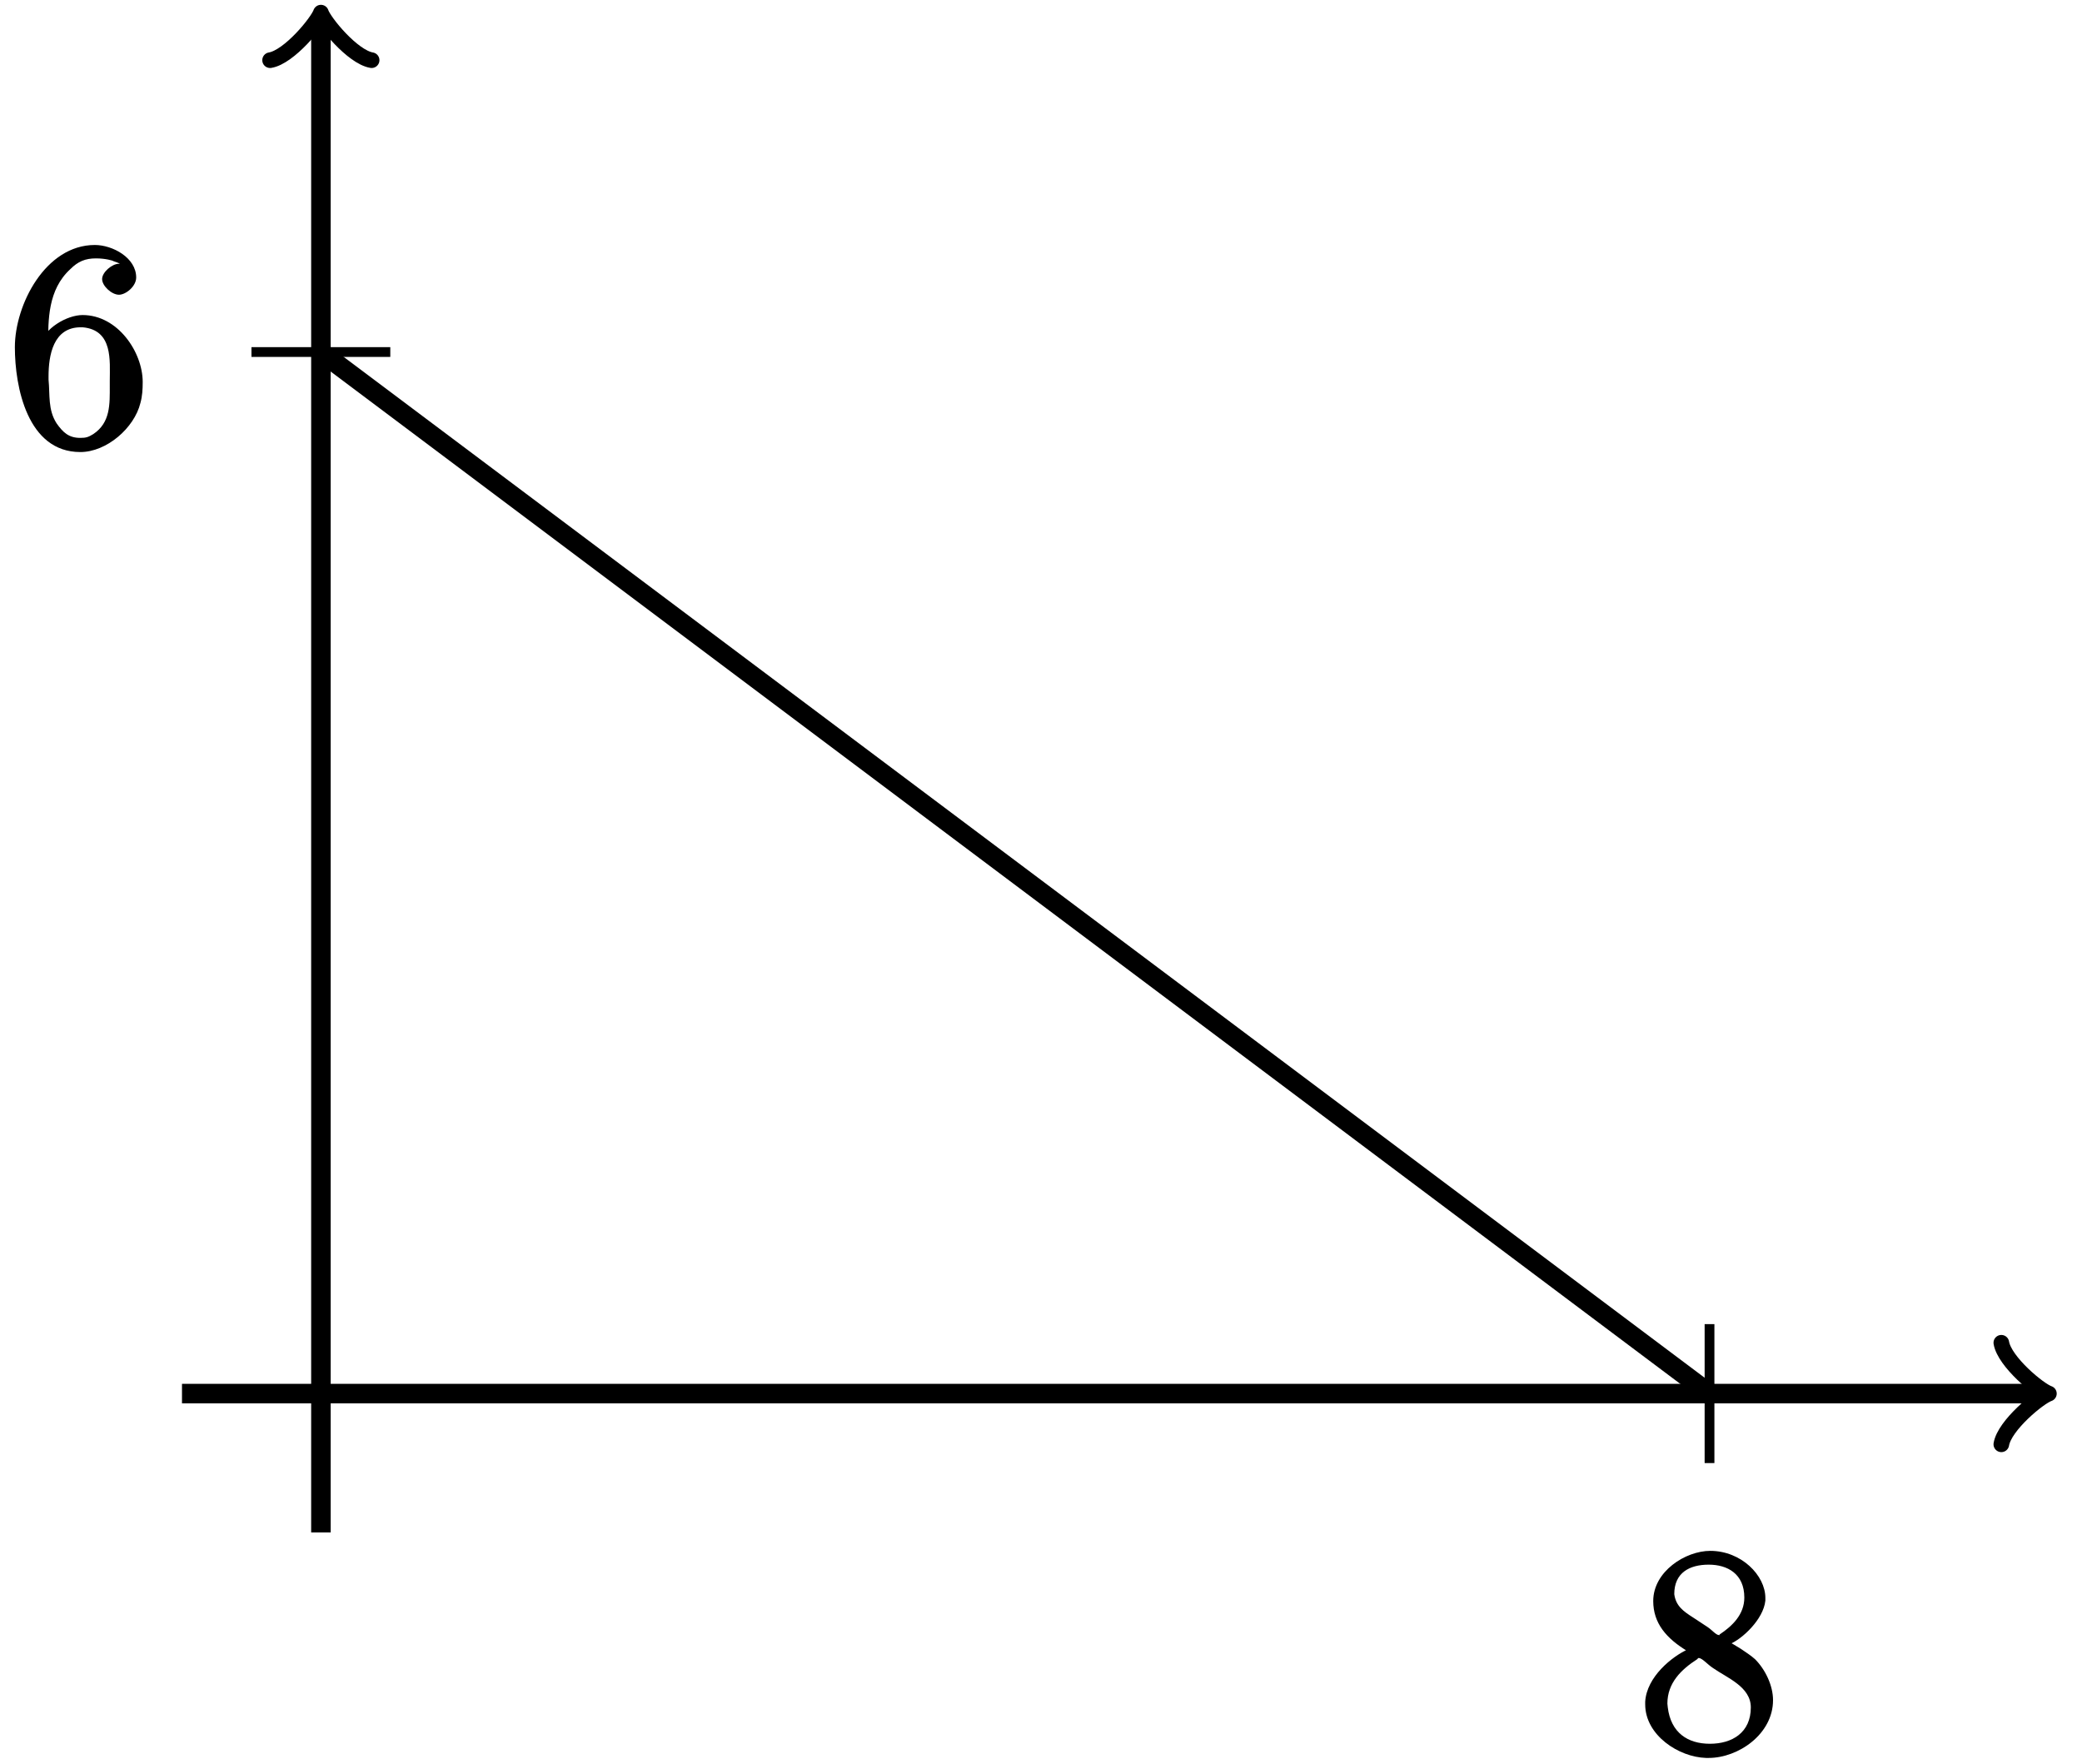
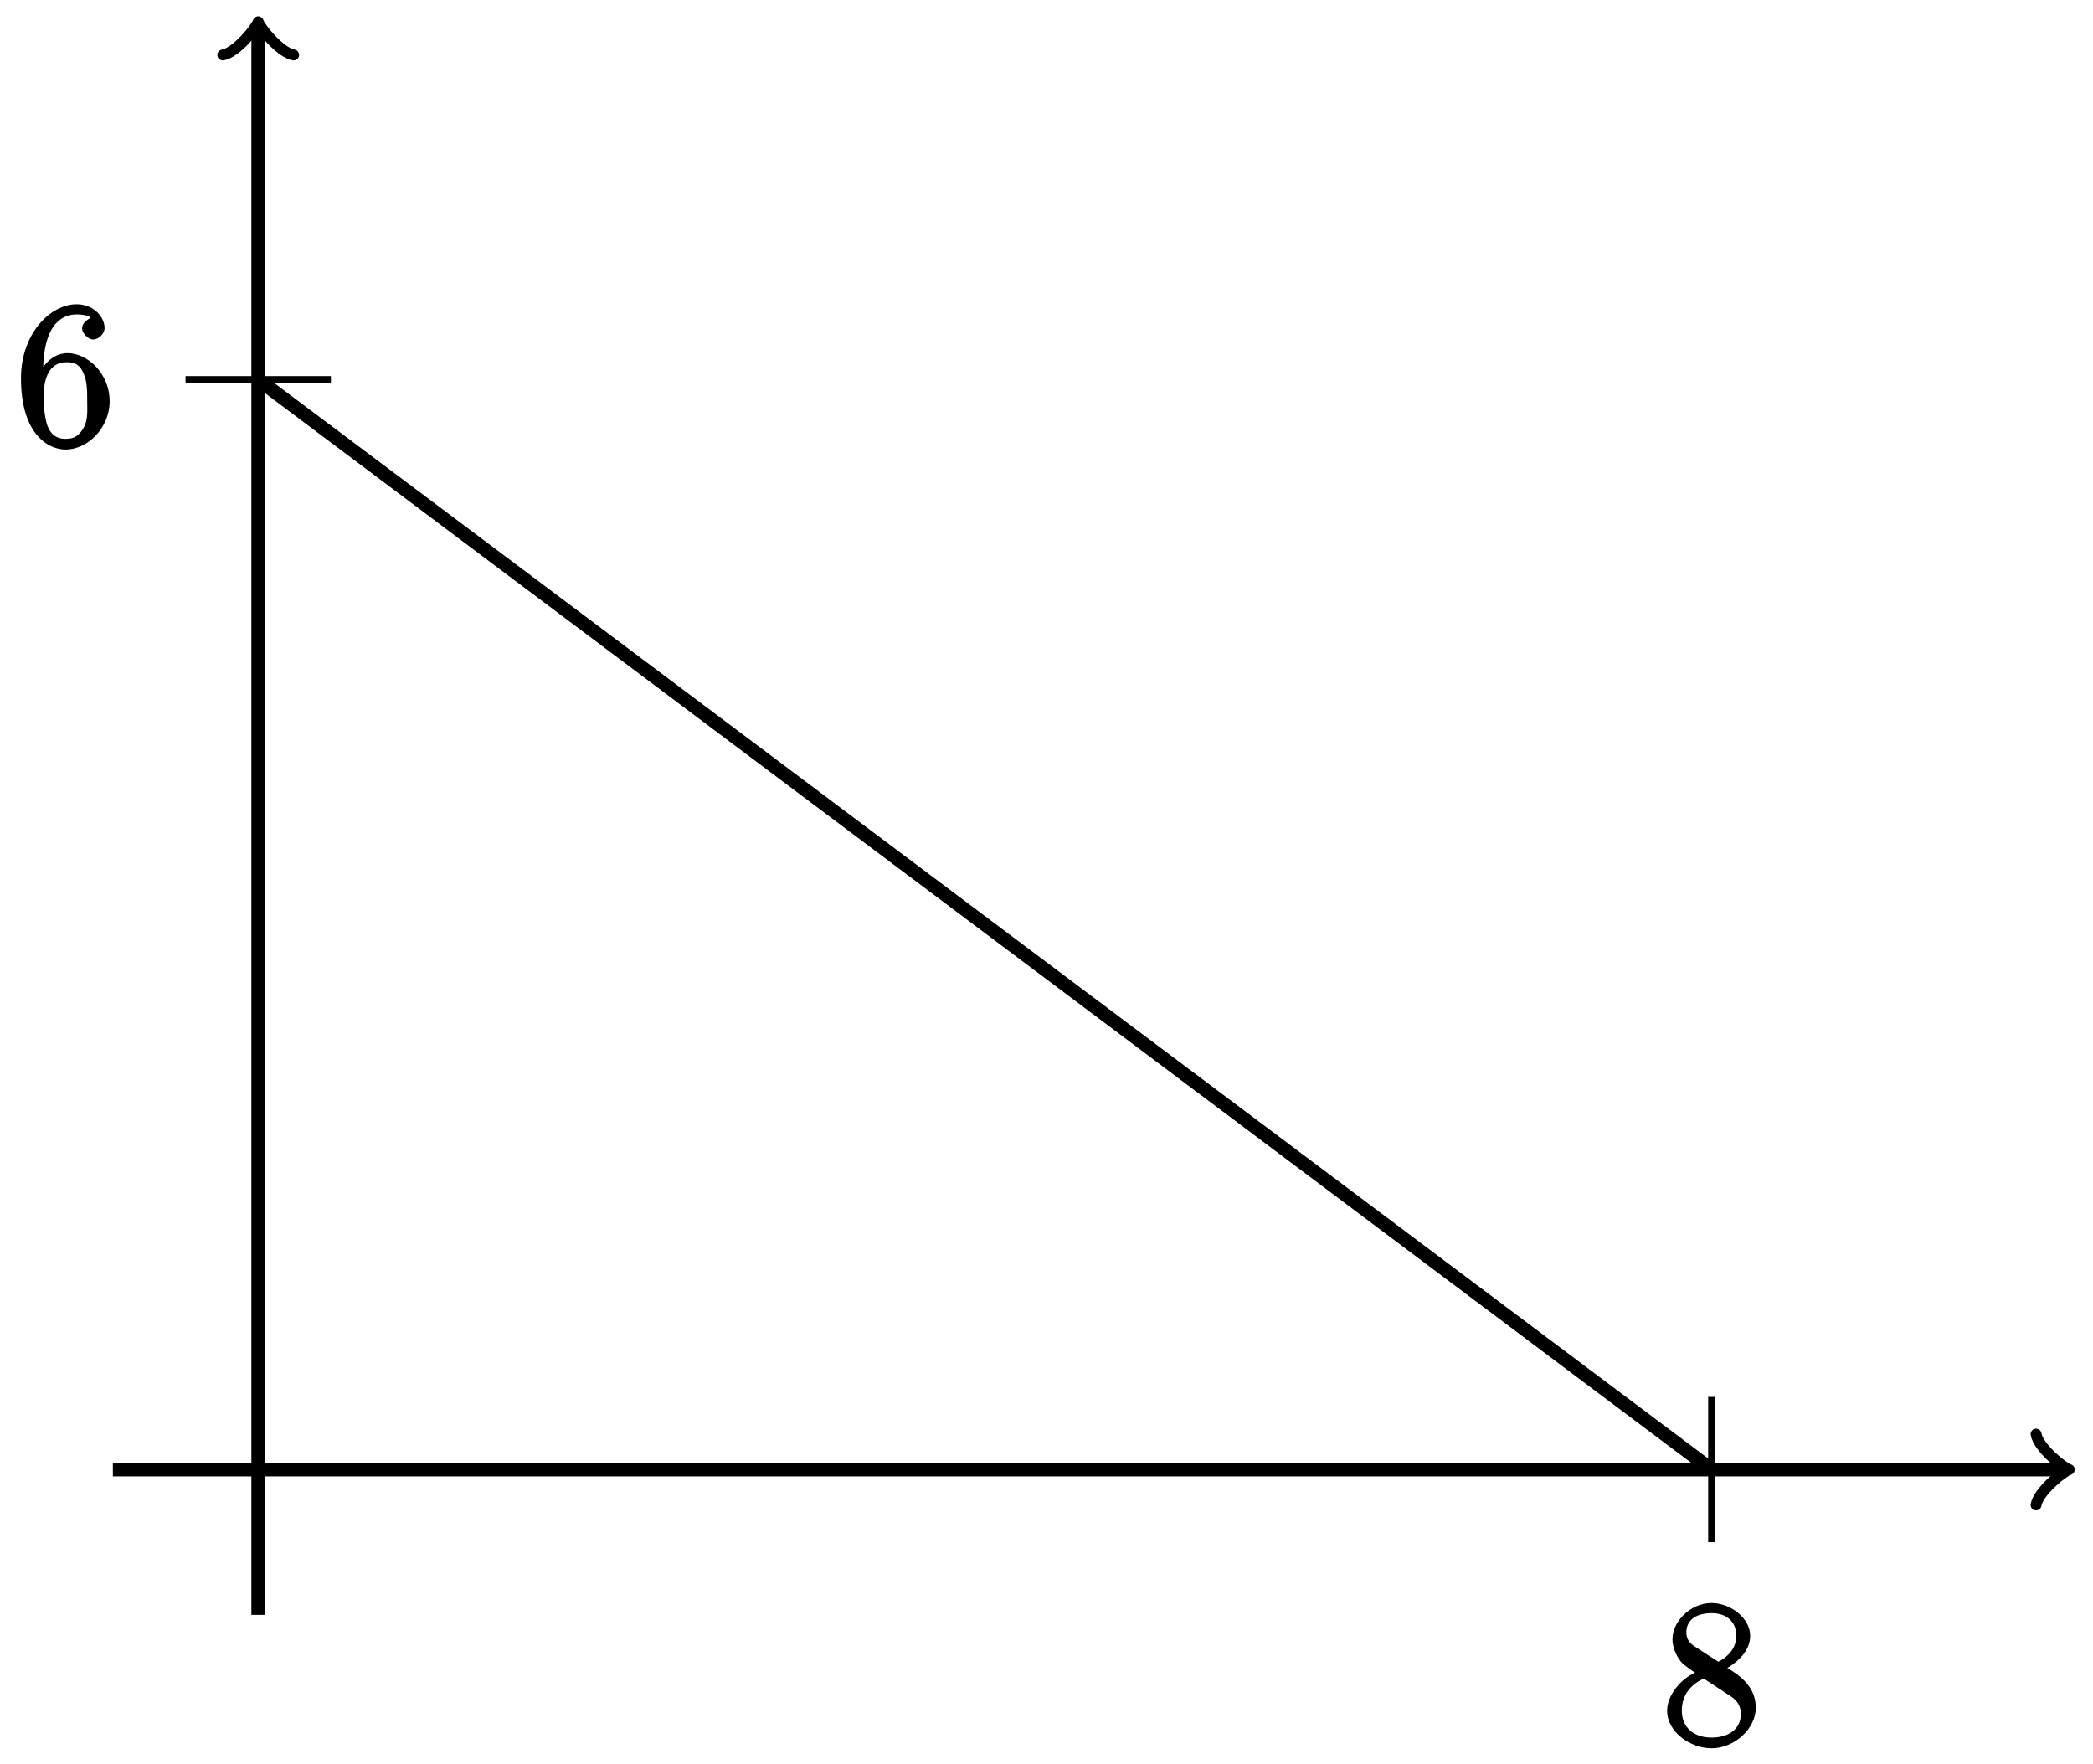
- <svg xmlns="http://www.w3.org/2000/svg" xmlns:xlink="http://www.w3.org/1999/xlink" width="85pt" height="72pt" viewBox="0 0 85 72" version="1.1">
+ <svg xmlns="http://www.w3.org/2000/svg" xmlns:xlink="http://www.w3.org/1999/xlink" width="122.48pt" height="103.219pt" viewBox="0 0 122.48 103.219" version="1.1">
  <defs>
    <g>
      <symbol overflow="visible" id="glyph0-0">
        <path style="stroke:none;" d="" />
      </symbol>
      <symbol overflow="visible" id="glyph0-1">
-         <path style="stroke:none;" d="M 2.047 -4.172 L 2.047 -4.203 C 1.391 -3.906 0.359 -3.078 0.297 -2.062 L 0.297 -1.953 C 0.297 -0.688 1.672 0.203 2.781 0.234 L 2.891 0.234 C 4.094 0.234 5.516 -0.734 5.516 -2.125 C 5.516 -2.719 5.203 -3.375 4.781 -3.797 C 4.609 -3.953 4.406 -4.078 4.203 -4.219 C 4.031 -4.328 3.734 -4.5 3.734 -4.5 L 3.734 -4.406 C 4.25 -4.609 5.125 -5.422 5.203 -6.188 L 5.203 -6.297 C 5.203 -7.219 4.219 -8.219 2.953 -8.219 C 1.938 -8.219 0.625 -7.375 0.625 -6.172 C 0.625 -5.266 1.156 -4.641 2.047 -4.109 Z M 1.219 -1.828 C 1.219 -1.875 1.203 -1.938 1.203 -1.984 C 1.203 -2.828 1.766 -3.375 2.422 -3.797 C 2.469 -3.828 2.422 -3.844 2.484 -3.844 C 2.625 -3.844 2.844 -3.578 3.062 -3.438 C 3.641 -3.031 4.609 -2.672 4.609 -1.828 C 4.609 -0.797 3.844 -0.344 2.938 -0.344 C 2.031 -0.344 1.344 -0.797 1.219 -1.828 Z M 1.484 -6.453 C 1.484 -7.328 2.109 -7.656 2.891 -7.656 C 3.656 -7.656 4.344 -7.281 4.344 -6.312 C 4.344 -5.625 3.859 -5.156 3.344 -4.812 C 3.297 -4.797 3.375 -4.781 3.328 -4.781 L 3.312 -4.781 C 3.188 -4.781 3.031 -4.984 2.844 -5.109 L 2.25 -5.5 C 1.859 -5.75 1.547 -5.969 1.484 -6.453 Z M 1.484 -6.453 " />
+         <path style="stroke:none;" d="M 3.672 -4.344 C 4.266 -4.672 5.188 -5.328 5.188 -6.328 C 5.188 -7.375 4.031 -8.25 2.922 -8.25 C 1.75 -8.25 0.641 -7.219 0.641 -6.125 C 0.641 -5.719 0.812 -5.219 1.141 -4.812 C 1.281 -4.656 1.297 -4.641 1.953 -4.172 C 1.094 -3.781 0.328 -2.828 0.328 -1.953 C 0.328 -0.688 1.703 0.25 2.922 0.25 C 4.25 0.25 5.516 -0.875 5.516 -2.125 C 5.516 -3.344 4.609 -4 3.844 -4.453 Z M 2.047 -5.641 C 1.891 -5.75 1.453 -5.953 1.453 -6.531 C 1.453 -7.312 2.109 -7.656 2.922 -7.656 C 3.781 -7.656 4.375 -7.188 4.375 -6.328 C 4.375 -5.594 3.891 -5.109 3.328 -4.812 Z M 2.375 -3.891 L 3.828 -2.938 C 4.141 -2.734 4.641 -2.469 4.641 -1.75 C 4.641 -0.844 3.891 -0.375 2.922 -0.375 C 1.906 -0.375 1.188 -0.953 1.188 -1.953 C 1.188 -2.875 1.719 -3.484 2.469 -3.828 Z M 2.375 -3.891 " />
      </symbol>
      <symbol overflow="visible" id="glyph0-2">
-         <path style="stroke:none;" d="M 1.484 -4.141 L 1.656 -4.141 C 1.656 -5.156 1.641 -6.391 2.562 -7.234 C 2.875 -7.547 3.172 -7.672 3.609 -7.672 C 4 -7.672 4.312 -7.578 4.312 -7.562 C 4.625 -7.453 4.594 -7.453 4.547 -7.453 C 4.266 -7.453 3.859 -7.109 3.859 -6.828 C 3.859 -6.547 4.25 -6.188 4.547 -6.188 C 4.828 -6.188 5.25 -6.531 5.25 -6.891 C 5.25 -7.703 4.281 -8.219 3.562 -8.219 C 1.547 -8.219 0.297 -5.781 0.297 -4.047 C 0.297 -2.422 0.812 0.234 2.969 0.234 C 4.047 0.234 5.172 -0.75 5.422 -1.766 C 5.5 -2.047 5.516 -2.328 5.516 -2.625 C 5.516 -3.844 4.5 -5.359 3.062 -5.359 C 2.422 -5.359 1.484 -4.812 1.328 -4.141 Z M 1.672 -2.719 L 1.672 -2.859 C 1.672 -3.703 1.859 -4.859 2.984 -4.859 L 3.062 -4.859 C 4.312 -4.75 4.172 -3.484 4.172 -2.672 L 4.172 -2.469 C 4.172 -1.719 4.203 -0.969 3.5 -0.5 C 3.297 -0.375 3.203 -0.344 2.969 -0.344 C 2.5 -0.344 2.266 -0.562 2 -0.938 C 1.641 -1.5 1.734 -2.094 1.672 -2.719 Z M 1.672 -2.719 " />
+         <path style="stroke:none;" d="M 1.625 -4.297 C 1.625 -7.328 2.938 -7.656 3.578 -7.656 C 4.016 -7.656 4.328 -7.562 4.391 -7.469 C 4.531 -7.469 3.906 -7.312 3.906 -6.828 C 3.906 -6.562 4.25 -6.188 4.562 -6.188 C 4.859 -6.188 5.219 -6.516 5.219 -6.859 C 5.219 -7.484 4.609 -8.25 3.578 -8.25 C 2.062 -8.25 0.328 -6.547 0.328 -3.922 C 0.328 -0.641 1.922 0.25 2.938 0.25 C 4.25 0.25 5.516 -1.031 5.516 -2.578 C 5.516 -4.172 4.25 -5.391 3.047 -5.391 C 1.984 -5.391 1.422 -4.312 1.297 -3.984 L 1.625 -3.984 Z M 2.938 -0.375 C 2.188 -0.375 1.984 -0.891 1.875 -1.141 C 1.766 -1.453 1.656 -2.031 1.656 -2.875 C 1.656 -3.812 1.922 -4.859 3 -4.859 C 3.656 -4.859 3.844 -4.547 4.016 -4.141 C 4.203 -3.703 4.203 -3.109 4.203 -2.594 C 4.203 -1.984 4.25 -1.547 4.031 -1.094 C 3.734 -0.531 3.422 -0.375 2.938 -0.375 Z M 2.938 -0.375 " />
      </symbol>
    </g>
  </defs>
  <g id="surface1">
-     <path style="fill:none;stroke-width:0.797;stroke-linecap:butt;stroke-linejoin:miter;stroke:rgb(0%,0%,0%);stroke-opacity:1;stroke-miterlimit:10;" d="M -5.67 -0.001 L 70.158 -0.001 " transform="matrix(1,0,0,-1,13.1,56.89)" />
-     <path style="fill:none;stroke-width:0.638;stroke-linecap:round;stroke-linejoin:round;stroke:rgb(0%,0%,0%);stroke-opacity:1;stroke-miterlimit:10;" d="M -1.553 2.074 C -1.424 1.296 -0.002 0.128 0.389 -0.001 C -0.002 -0.13 -1.424 -1.294 -1.553 -2.071 " transform="matrix(1,0,0,-1,83.25965,56.89)" />
-     <path style="fill:none;stroke-width:0.797;stroke-linecap:butt;stroke-linejoin:miter;stroke:rgb(0%,0%,0%);stroke-opacity:1;stroke-miterlimit:10;" d="M 0.002 42.519 L 56.693 -0.001 " transform="matrix(1,0,0,-1,13.1,56.89)" />
-     <path style="fill:none;stroke-width:0.797;stroke-linecap:butt;stroke-linejoin:miter;stroke:rgb(0%,0%,0%);stroke-opacity:1;stroke-miterlimit:10;" d="M 0.002 -5.669 L 0.002 55.988 " transform="matrix(1,0,0,-1,13.1,56.89)" />
-     <path style="fill:none;stroke-width:0.638;stroke-linecap:round;stroke-linejoin:round;stroke:rgb(0%,0%,0%);stroke-opacity:1;stroke-miterlimit:10;" d="M -1.553 2.073 C -1.424 1.295 0.001 0.131 0.388 -0.002 C 0.001 -0.13 -1.424 -1.295 -1.553 -2.072 " transform="matrix(0,-1,-1,0,13.1,0.90375)" />
-     <path style="fill:none;stroke-width:0.399;stroke-linecap:butt;stroke-linejoin:miter;stroke:rgb(0%,0%,0%);stroke-opacity:1;stroke-miterlimit:10;" d="M 56.693 2.835 L 56.693 -2.837 " transform="matrix(1,0,0,-1,13.1,56.89)" />
+     <path style="fill:none;stroke-width:0.797;stroke-linecap:butt;stroke-linejoin:miter;stroke:rgb(0%,0%,0%);stroke-opacity:1;stroke-miterlimit:10;" d="M -8.505 -0.001 L 105.593 -0.001 " transform="matrix(1,0,0,-1,15.11,85.99518)" />
+     <path style="fill:none;stroke-width:0.638;stroke-linecap:round;stroke-linejoin:round;stroke:rgb(0%,0%,0%);stroke-opacity:1;stroke-miterlimit:10;" d="M -1.555 2.073 C -1.426 1.296 -0 0.128 0.387 -0.001 C -0 -0.13 -1.426 -1.294 -1.555 -2.071 " transform="matrix(1,0,0,-1,120.7031,85.99518)" />
+     <path style="fill:none;stroke-width:0.797;stroke-linecap:butt;stroke-linejoin:miter;stroke:rgb(0%,0%,0%);stroke-opacity:1;stroke-miterlimit:10;" d="M -0.001 63.788 L 85.05 -0.001 " transform="matrix(1,0,0,-1,15.11,85.99518)" />
+     <path style="fill:none;stroke-width:0.797;stroke-linecap:butt;stroke-linejoin:miter;stroke:rgb(0%,0%,0%);stroke-opacity:1;stroke-miterlimit:10;" d="M -0.001 -8.505 L -0.001 84.331 " transform="matrix(1,0,0,-1,15.11,85.99518)" />
+     <path style="fill:none;stroke-width:0.638;stroke-linecap:round;stroke-linejoin:round;stroke:rgb(0%,0%,0%);stroke-opacity:1;stroke-miterlimit:10;" d="M -1.553 2.071 C -1.424 1.294 -0.002 0.13 0.389 0.001 C -0.002 -0.128 -1.424 -1.296 -1.553 -2.074 " transform="matrix(0,-1,-1,0,15.11,1.66213)" />
+     <path style="fill:none;stroke-width:0.399;stroke-linecap:butt;stroke-linejoin:miter;stroke:rgb(0%,0%,0%);stroke-opacity:1;stroke-miterlimit:10;" d="M 85.05 4.253 L 85.05 -4.251 " transform="matrix(1,0,0,-1,15.11,85.99518)" />
    <g style="fill:rgb(0%,0%,0%);fill-opacity:1;">
-       <use xlink:href="#glyph0-1" x="66.87" y="71.53" />
+       <use xlink:href="#glyph0-1" x="97.23" y="102.055" />
    </g>
-     <path style="fill:none;stroke-width:0.399;stroke-linecap:butt;stroke-linejoin:miter;stroke:rgb(0%,0%,0%);stroke-opacity:1;stroke-miterlimit:10;" d="M 2.834 42.519 L -2.834 42.519 " transform="matrix(1,0,0,-1,13.1,56.89)" />
+     <path style="fill:none;stroke-width:0.399;stroke-linecap:butt;stroke-linejoin:miter;stroke:rgb(0%,0%,0%);stroke-opacity:1;stroke-miterlimit:10;" d="M 4.253 63.788 L -4.251 63.788 " transform="matrix(1,0,0,-1,15.11,85.99518)" />
    <g style="fill:rgb(0%,0%,0%);fill-opacity:1;">
-       <use xlink:href="#glyph0-2" x="0.31" y="18.22" />
+       <use xlink:href="#glyph0-2" x="0.9" y="26.055" />
    </g>
  </g>
</svg>
